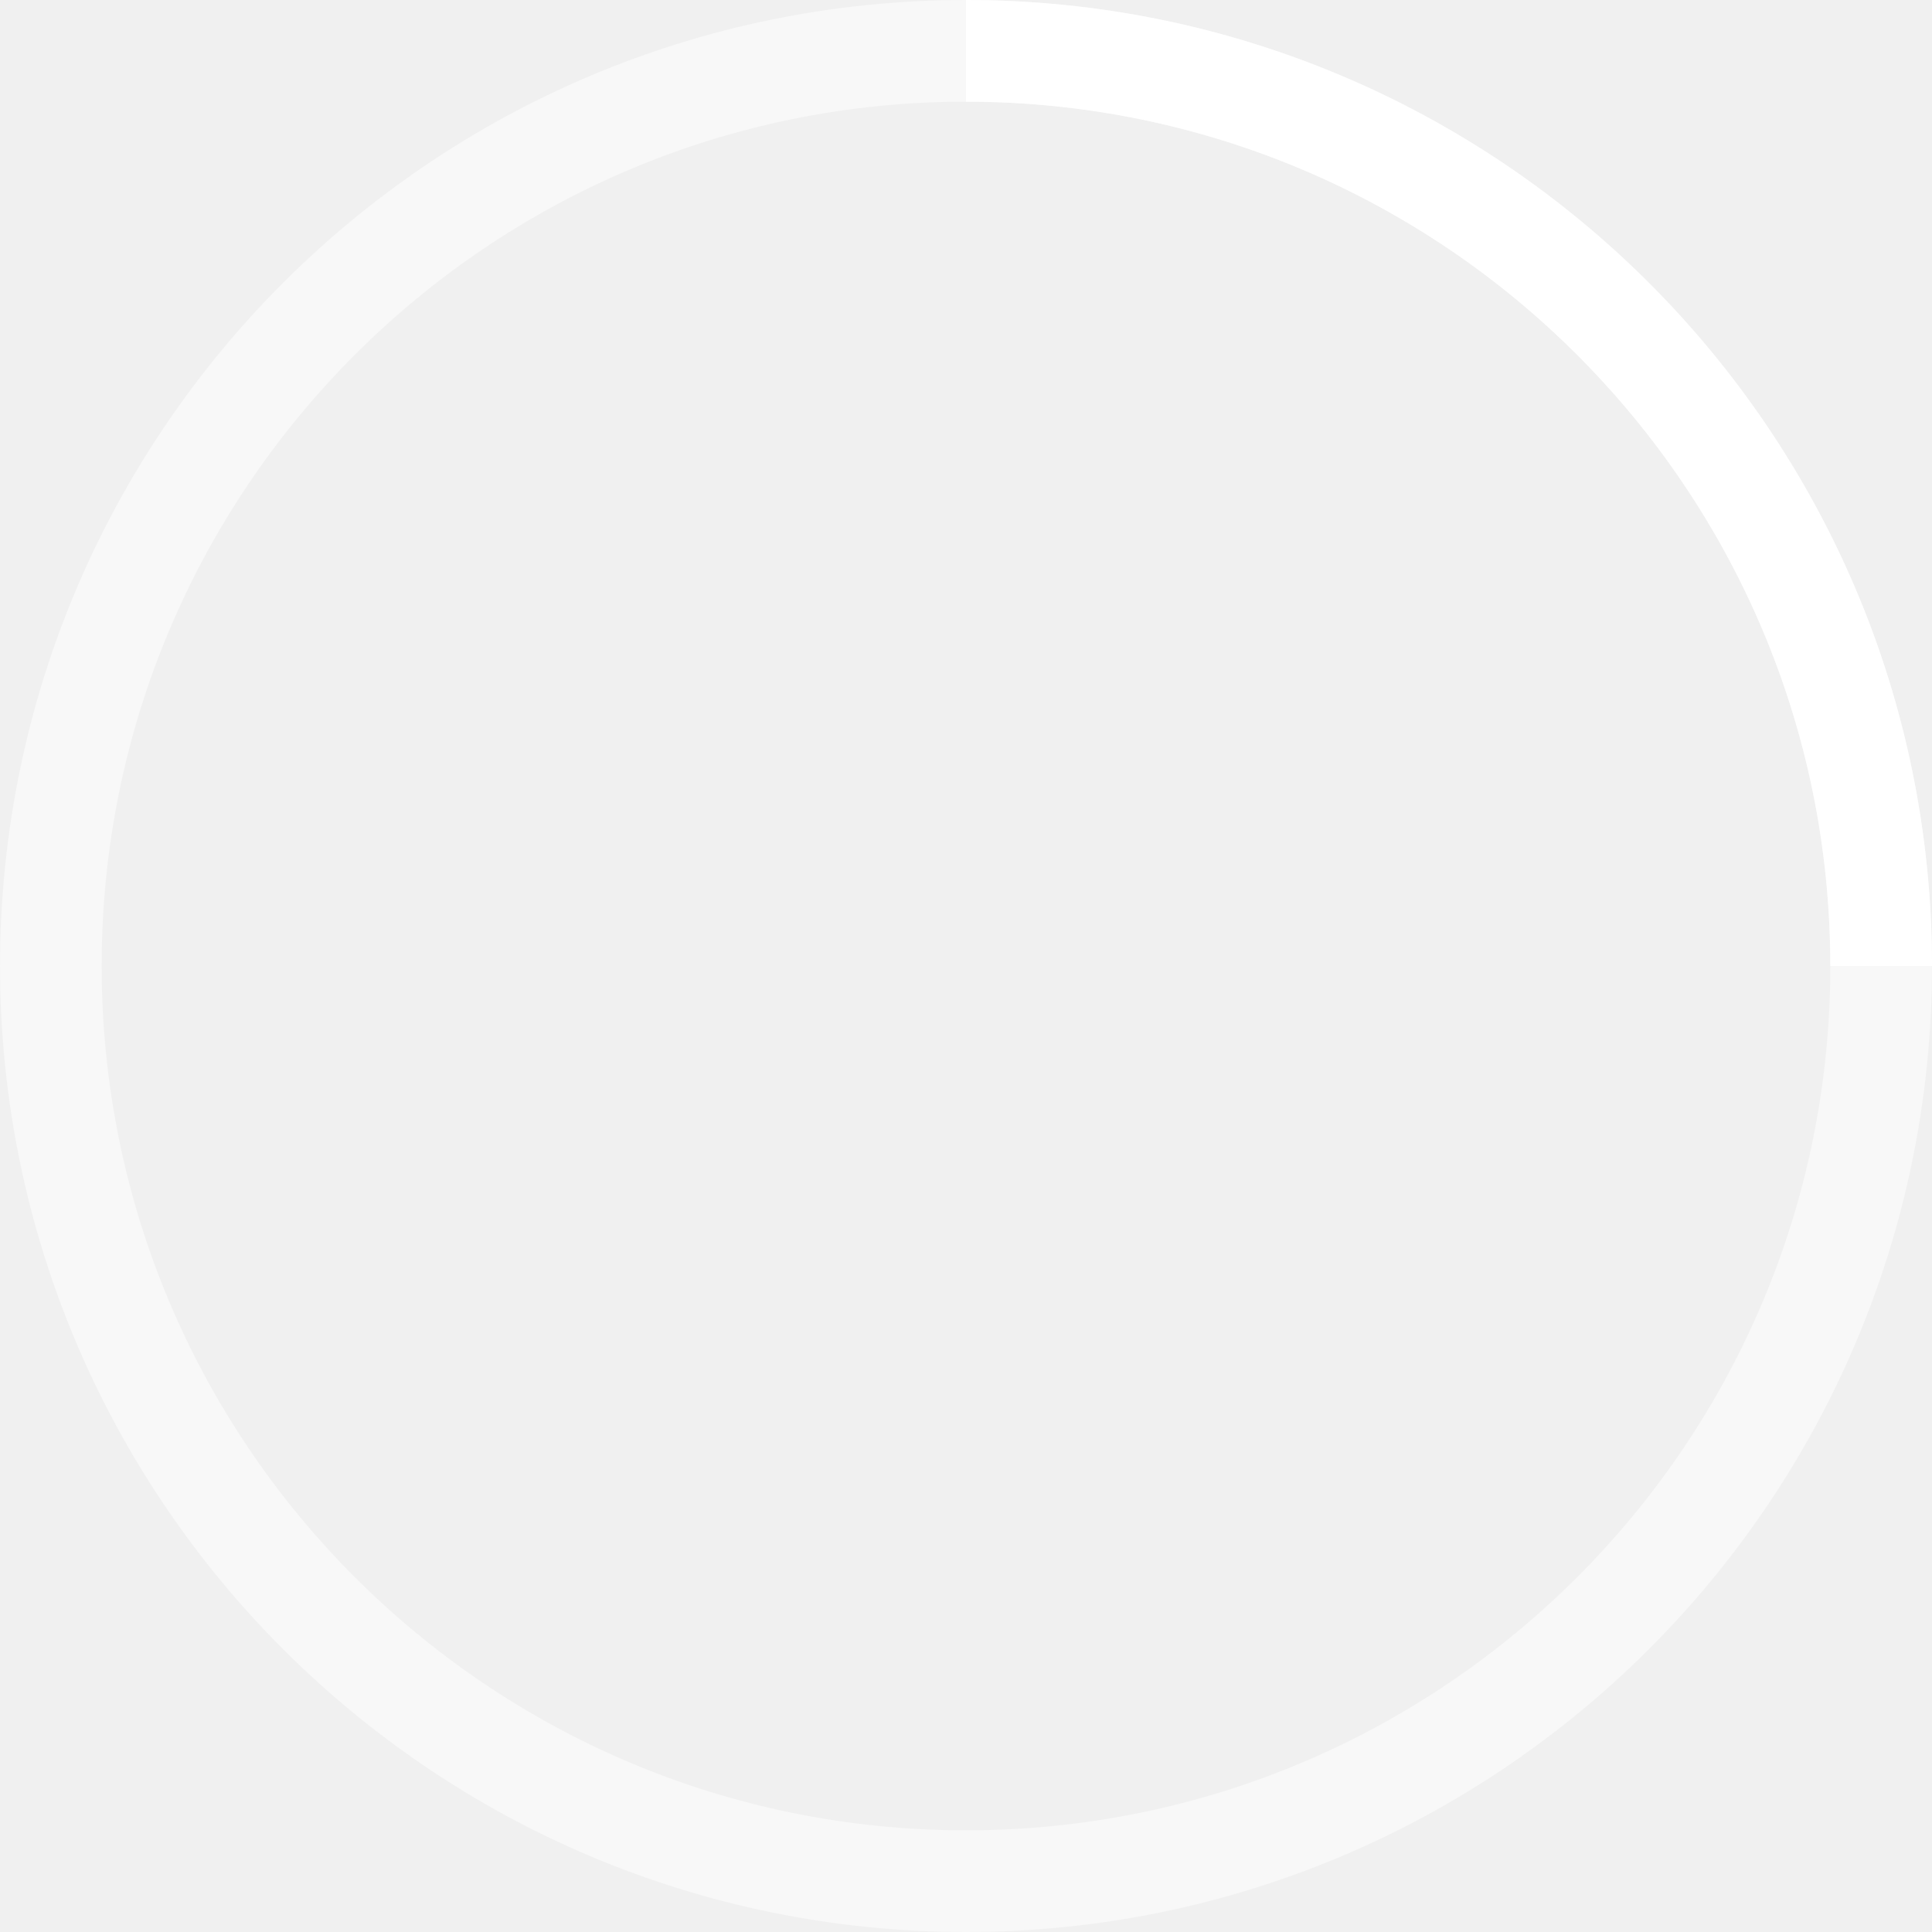
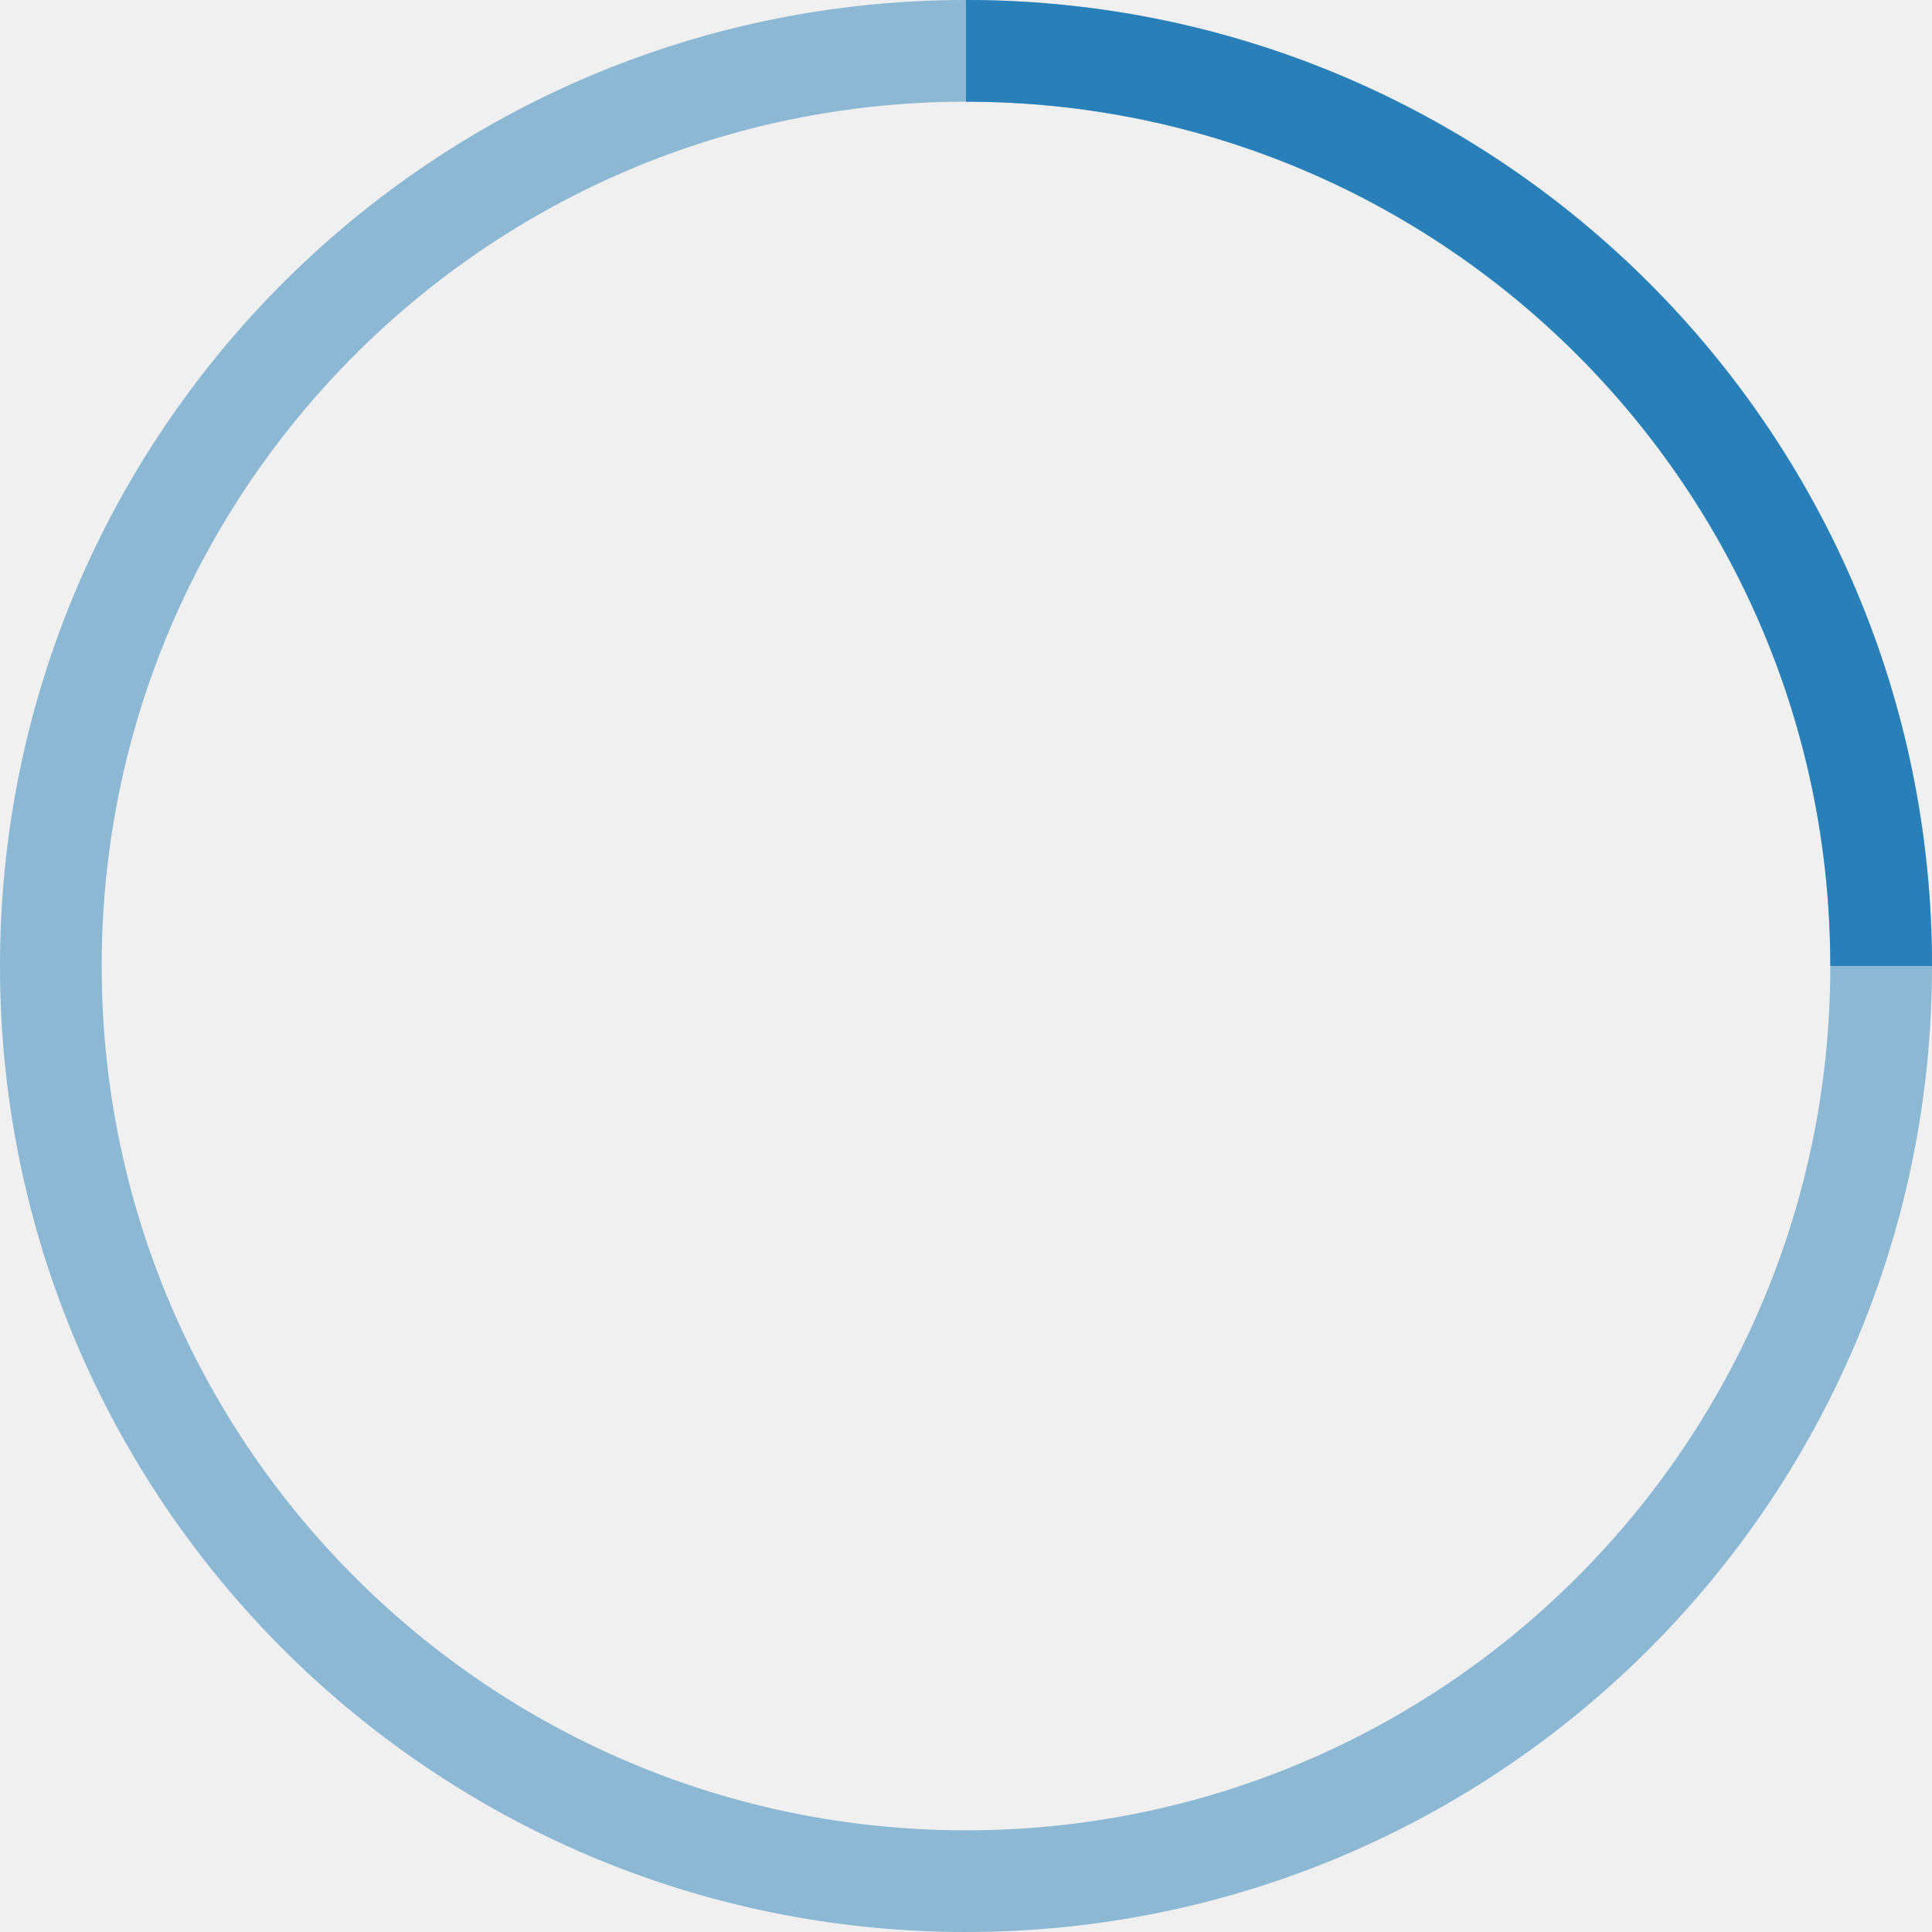
- <svg xmlns="http://www.w3.org/2000/svg" width="38" height="38" viewBox="0 0 38 38" stroke="#fff">
+ <svg xmlns="http://www.w3.org/2000/svg" width="38" height="38" viewBox="0 0 38 38" stroke="#2980B9">
  <g fill="none" fill-rule="evenodd">
    <g transform="translate(1 1)" stroke-width="2">
      <circle stroke-opacity=".5" cx="18" cy="18" r="18" />
      <path d="M36 18c0-9.94-8.06-18-18-18">
        <animateTransform attributeName="transform" type="rotate" from="0 18 18" to="360 18 18" dur="1s" repeatCount="indefinite" />
      </path>
    </g>
  </g>
</svg>
